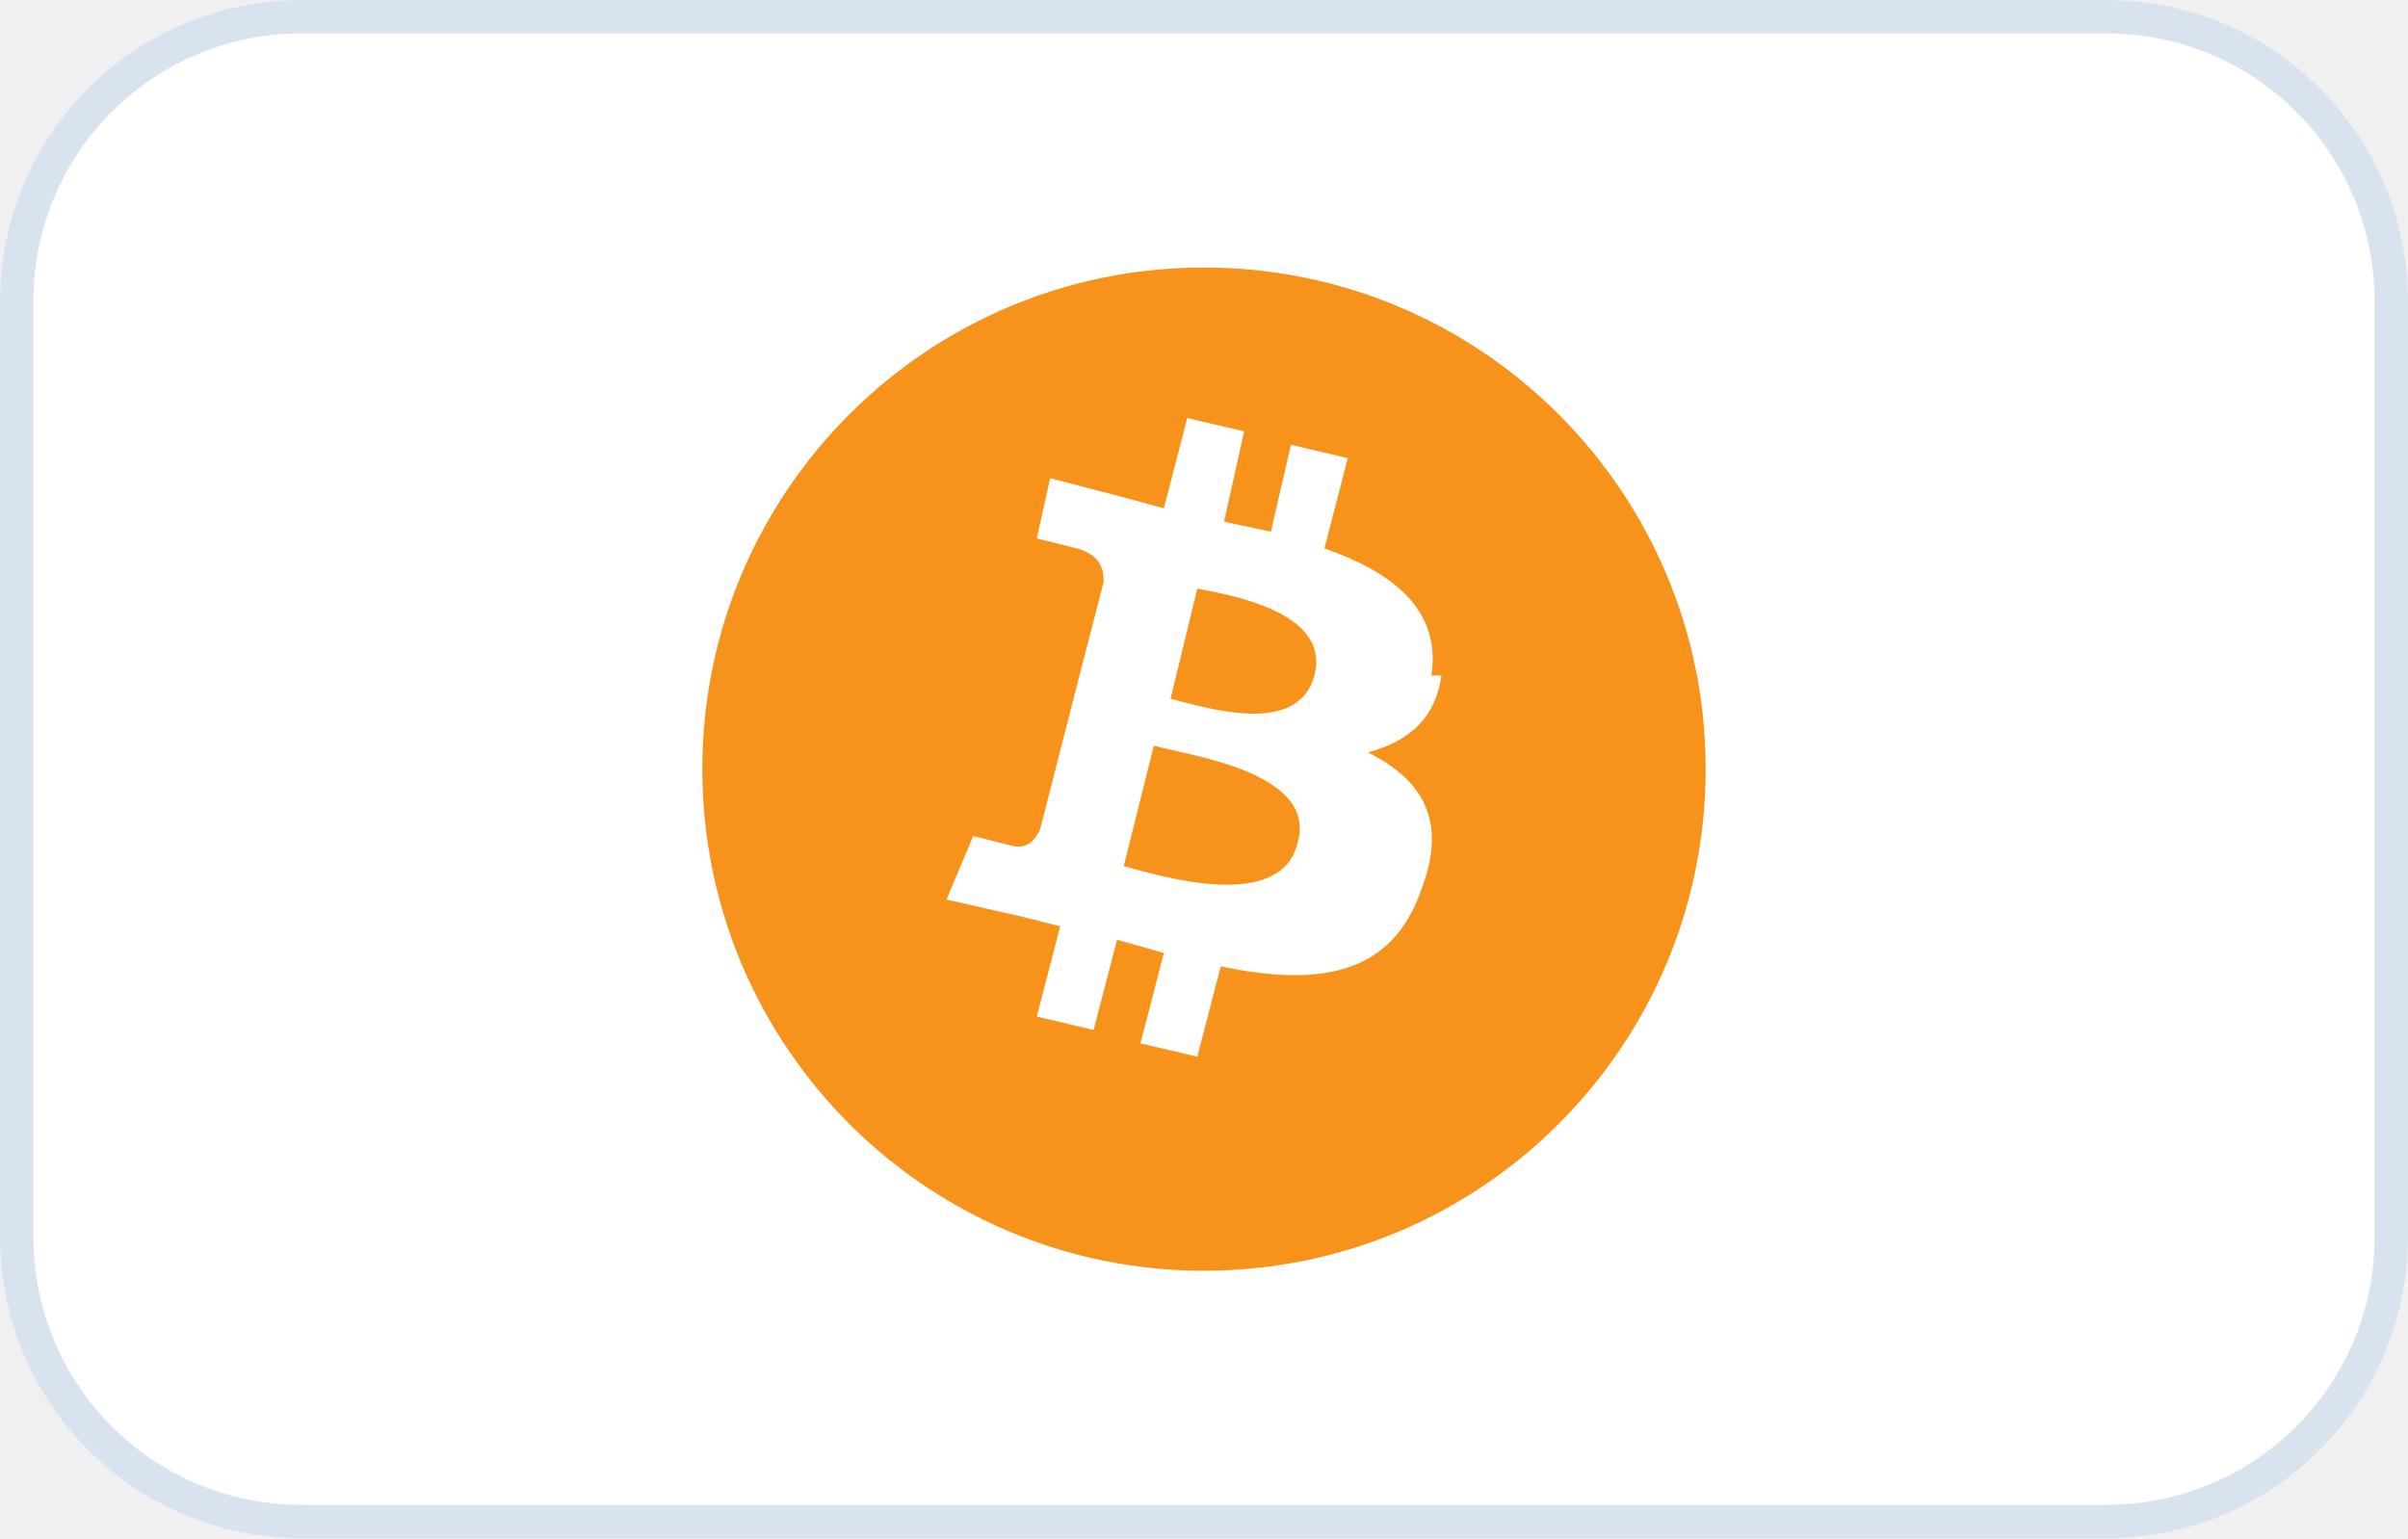
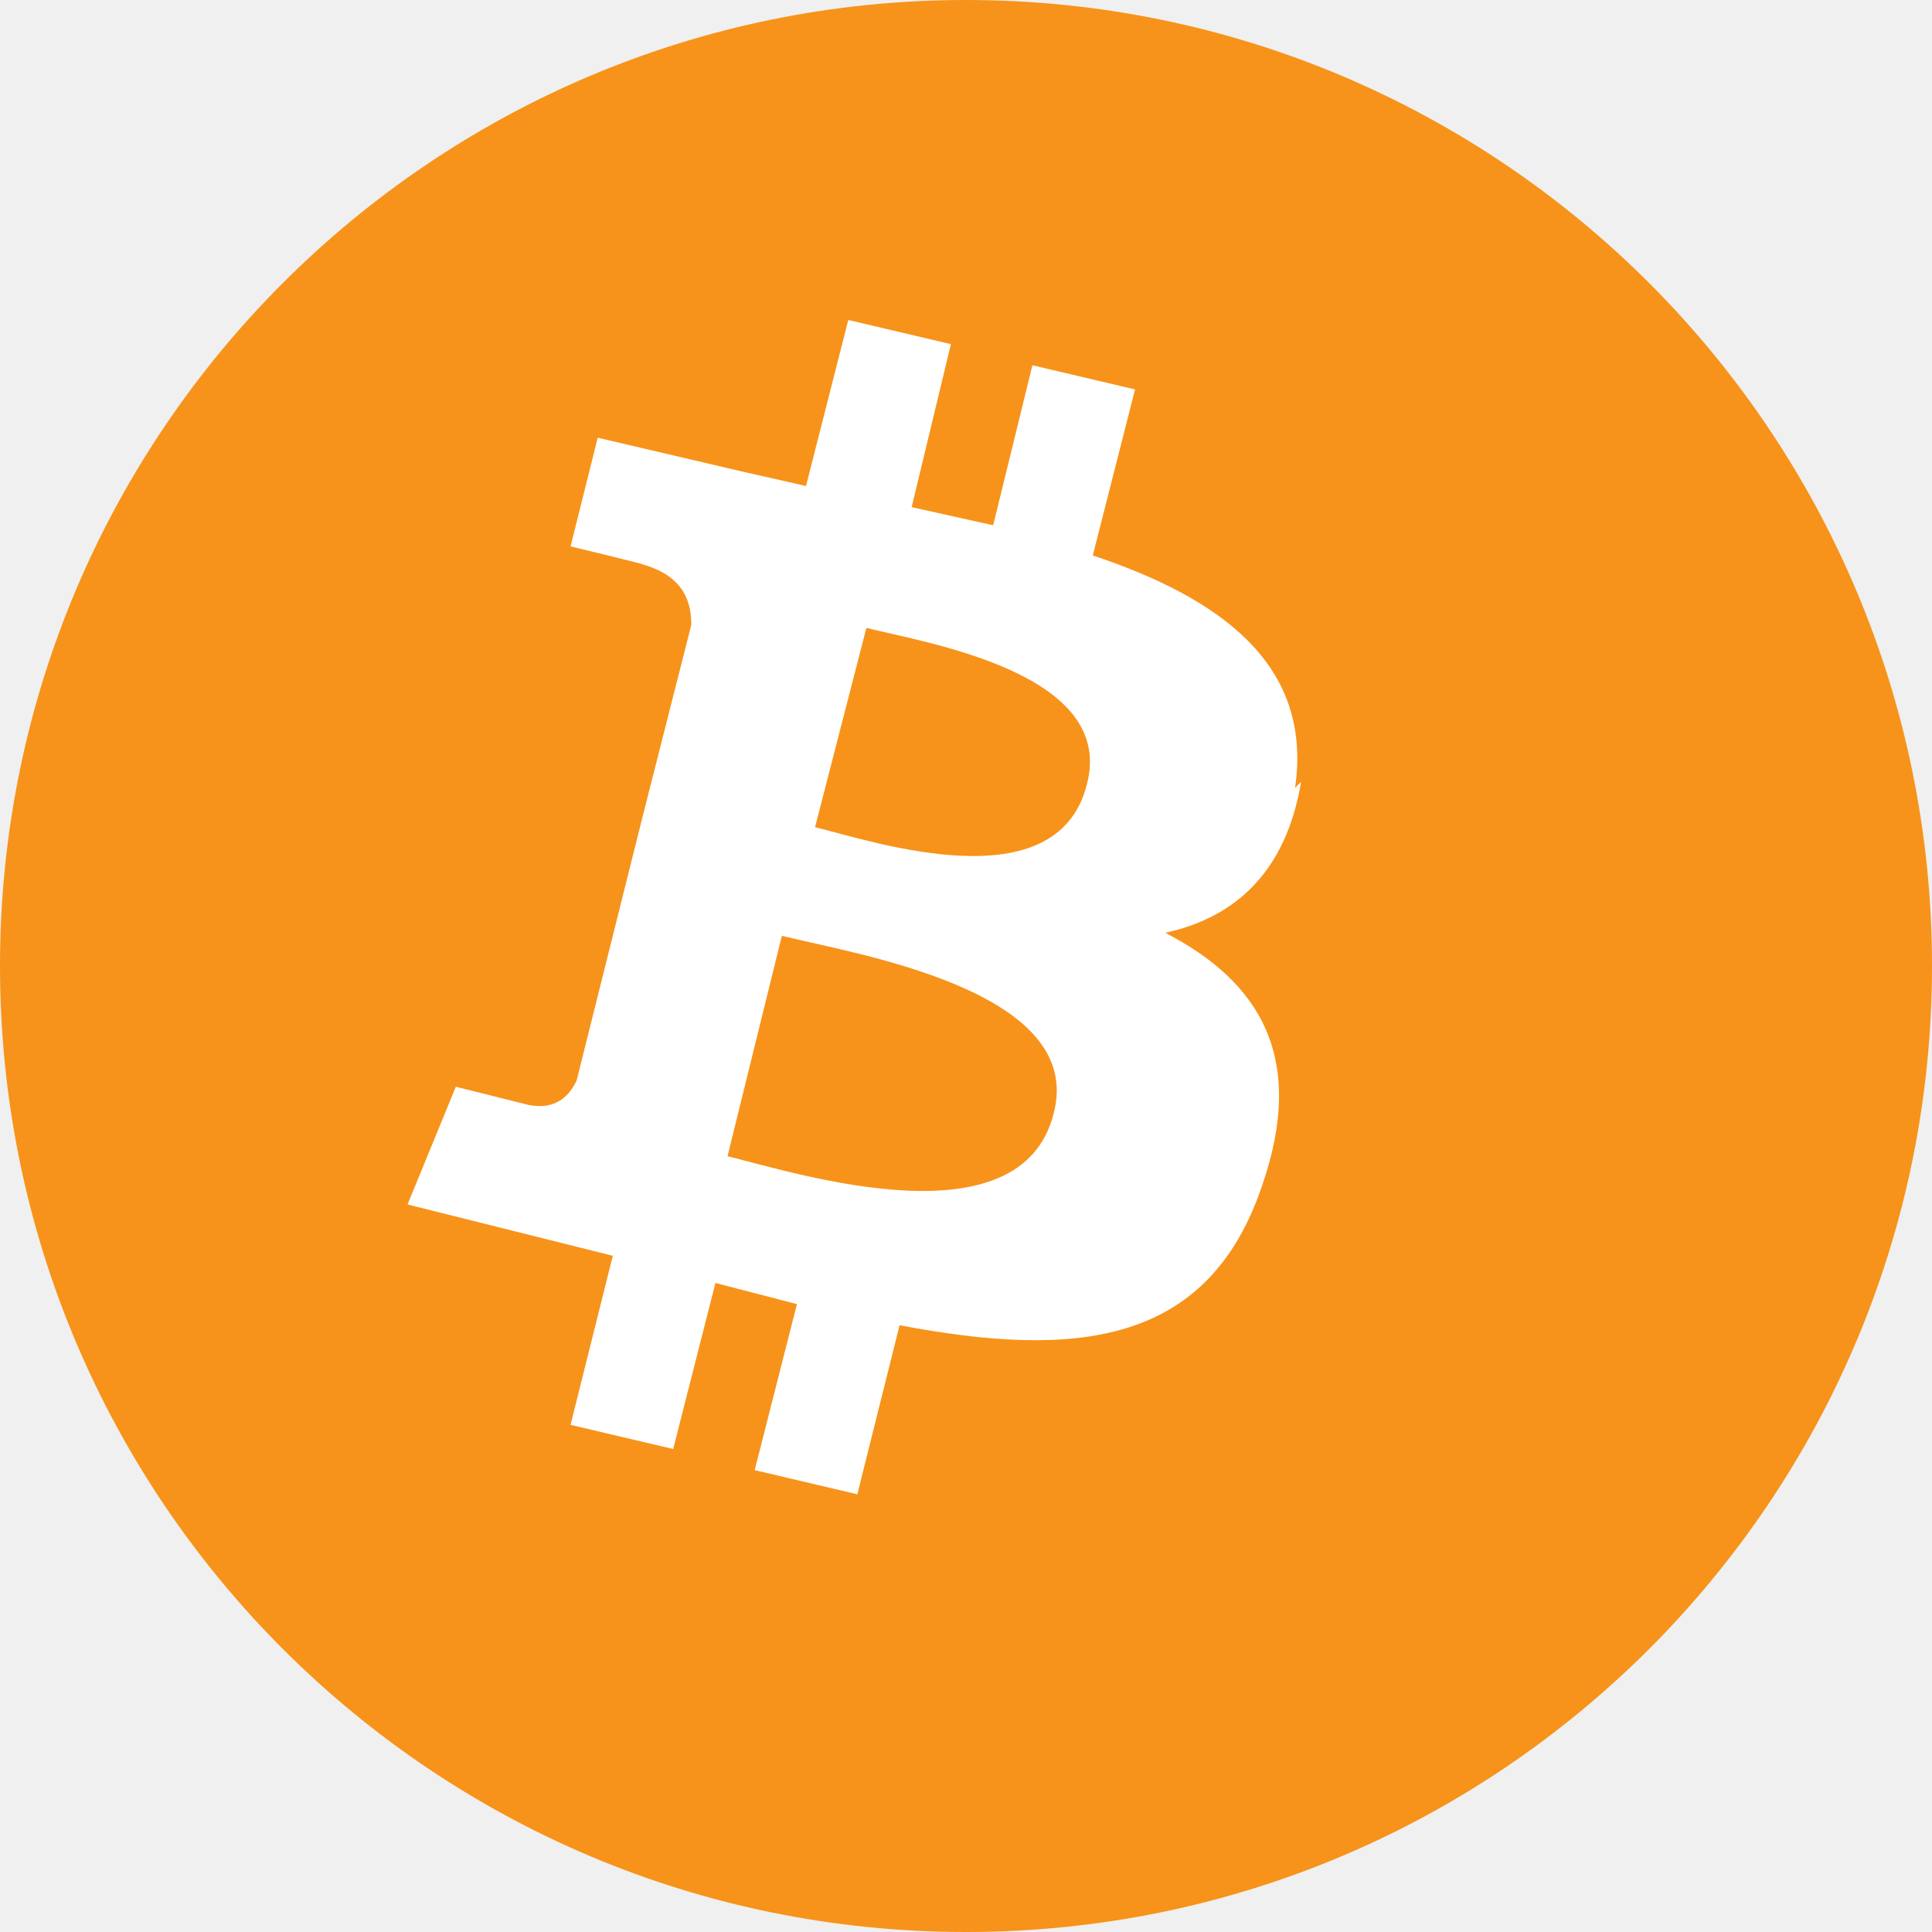
- <svg xmlns="http://www.w3.org/2000/svg" width="72" height="46" viewBox="0 0 72 46" role="img" aria-labelledby="title">
-   <rect width="72" height="46" rx="9" fill="#fff" />
-   <rect x=".5" y=".5" width="71" height="45" rx="8.5" fill="none" stroke="#D9E3EF" />
-   <circle cx="36" cy="23" r="15" fill="#F7931A" />
-   <path fill="#fff" d="M42.8 20.2c.3-2-1.2-3.1-3.2-3.8l.7-2.7-1.7-.4-.6 2.6-1.4-.3.6-2.7-1.7-.4-.7 2.7-1.1-.3-2.3-.6-.4 1.8s1.2.3 1.2.3c.7.2.8.6.8 1l-.8 3.1.2.1-.2-.1-1.1 4.3c-.1.2-.3.6-.8.5 0 0-1.2-.3-1.2-.3l-.8 1.9 2.2.5 1.2.3-.7 2.7 1.7.4.7-2.7 1.4.4-.7 2.7 1.7.4.7-2.7c2.9.6 5.1.3 6-2.3.8-2.1 0-3.3-1.6-4.1 1.1-.3 2-.9 2.2-2.3Zm-4 5c-.5 2.1-4.1 1-5.2.7l.9-3.6c1.1.3 4.9.8 4.3 2.9Zm.5-5c-.5 1.9-3.4.9-4.3.7l.8-3.3c1 .2 4 .7 3.5 2.6Z" />
+ <svg xmlns="http://www.w3.org/2000/svg" viewBox="0 0 64 64">
+   <circle cx="32" cy="32" r="32" fill="#f7931a" />
+   <path fill="#fff" d="M42.9 26.1c.6-4.1-2.5-6.3-6.7-7.7l1.4-5.5-3.4-.8-1.3 5.3-2.7-.6 1.3-5.4-3.4-.8-1.4 5.5-2.2-.5-4.7-1.1-.9 3.6s2.5.6 2.4.6c1.4.4 1.6 1.3 1.6 2l-1.6 6.3.4.1-.4-.1-2.2 8.8c-.2.4-.6 1-1.6.8 0 0-2.4-.6-2.4-.6l-1.6 3.9 4.4 1.1 2.4.6-1.4 5.6 3.4.8 1.4-5.5 2.7.7-1.4 5.5 3.4.8 1.4-5.6c5.8 1.1 10.2.7 12-4.6 1.5-4.3-.1-6.8-3.2-8.4 2.3-.5 4-2 4.5-5zm-8 10.8c-1.1 4.3-8.4 2-10.8 1.4l1.8-7.3c2.4.6 10.1 1.8 9 5.9zm1.1-10.9c-1 3.9-7 1.9-9 1.4l1.7-6.6c2 .5 8.3 1.5 7.3 5.2z" />
</svg>
